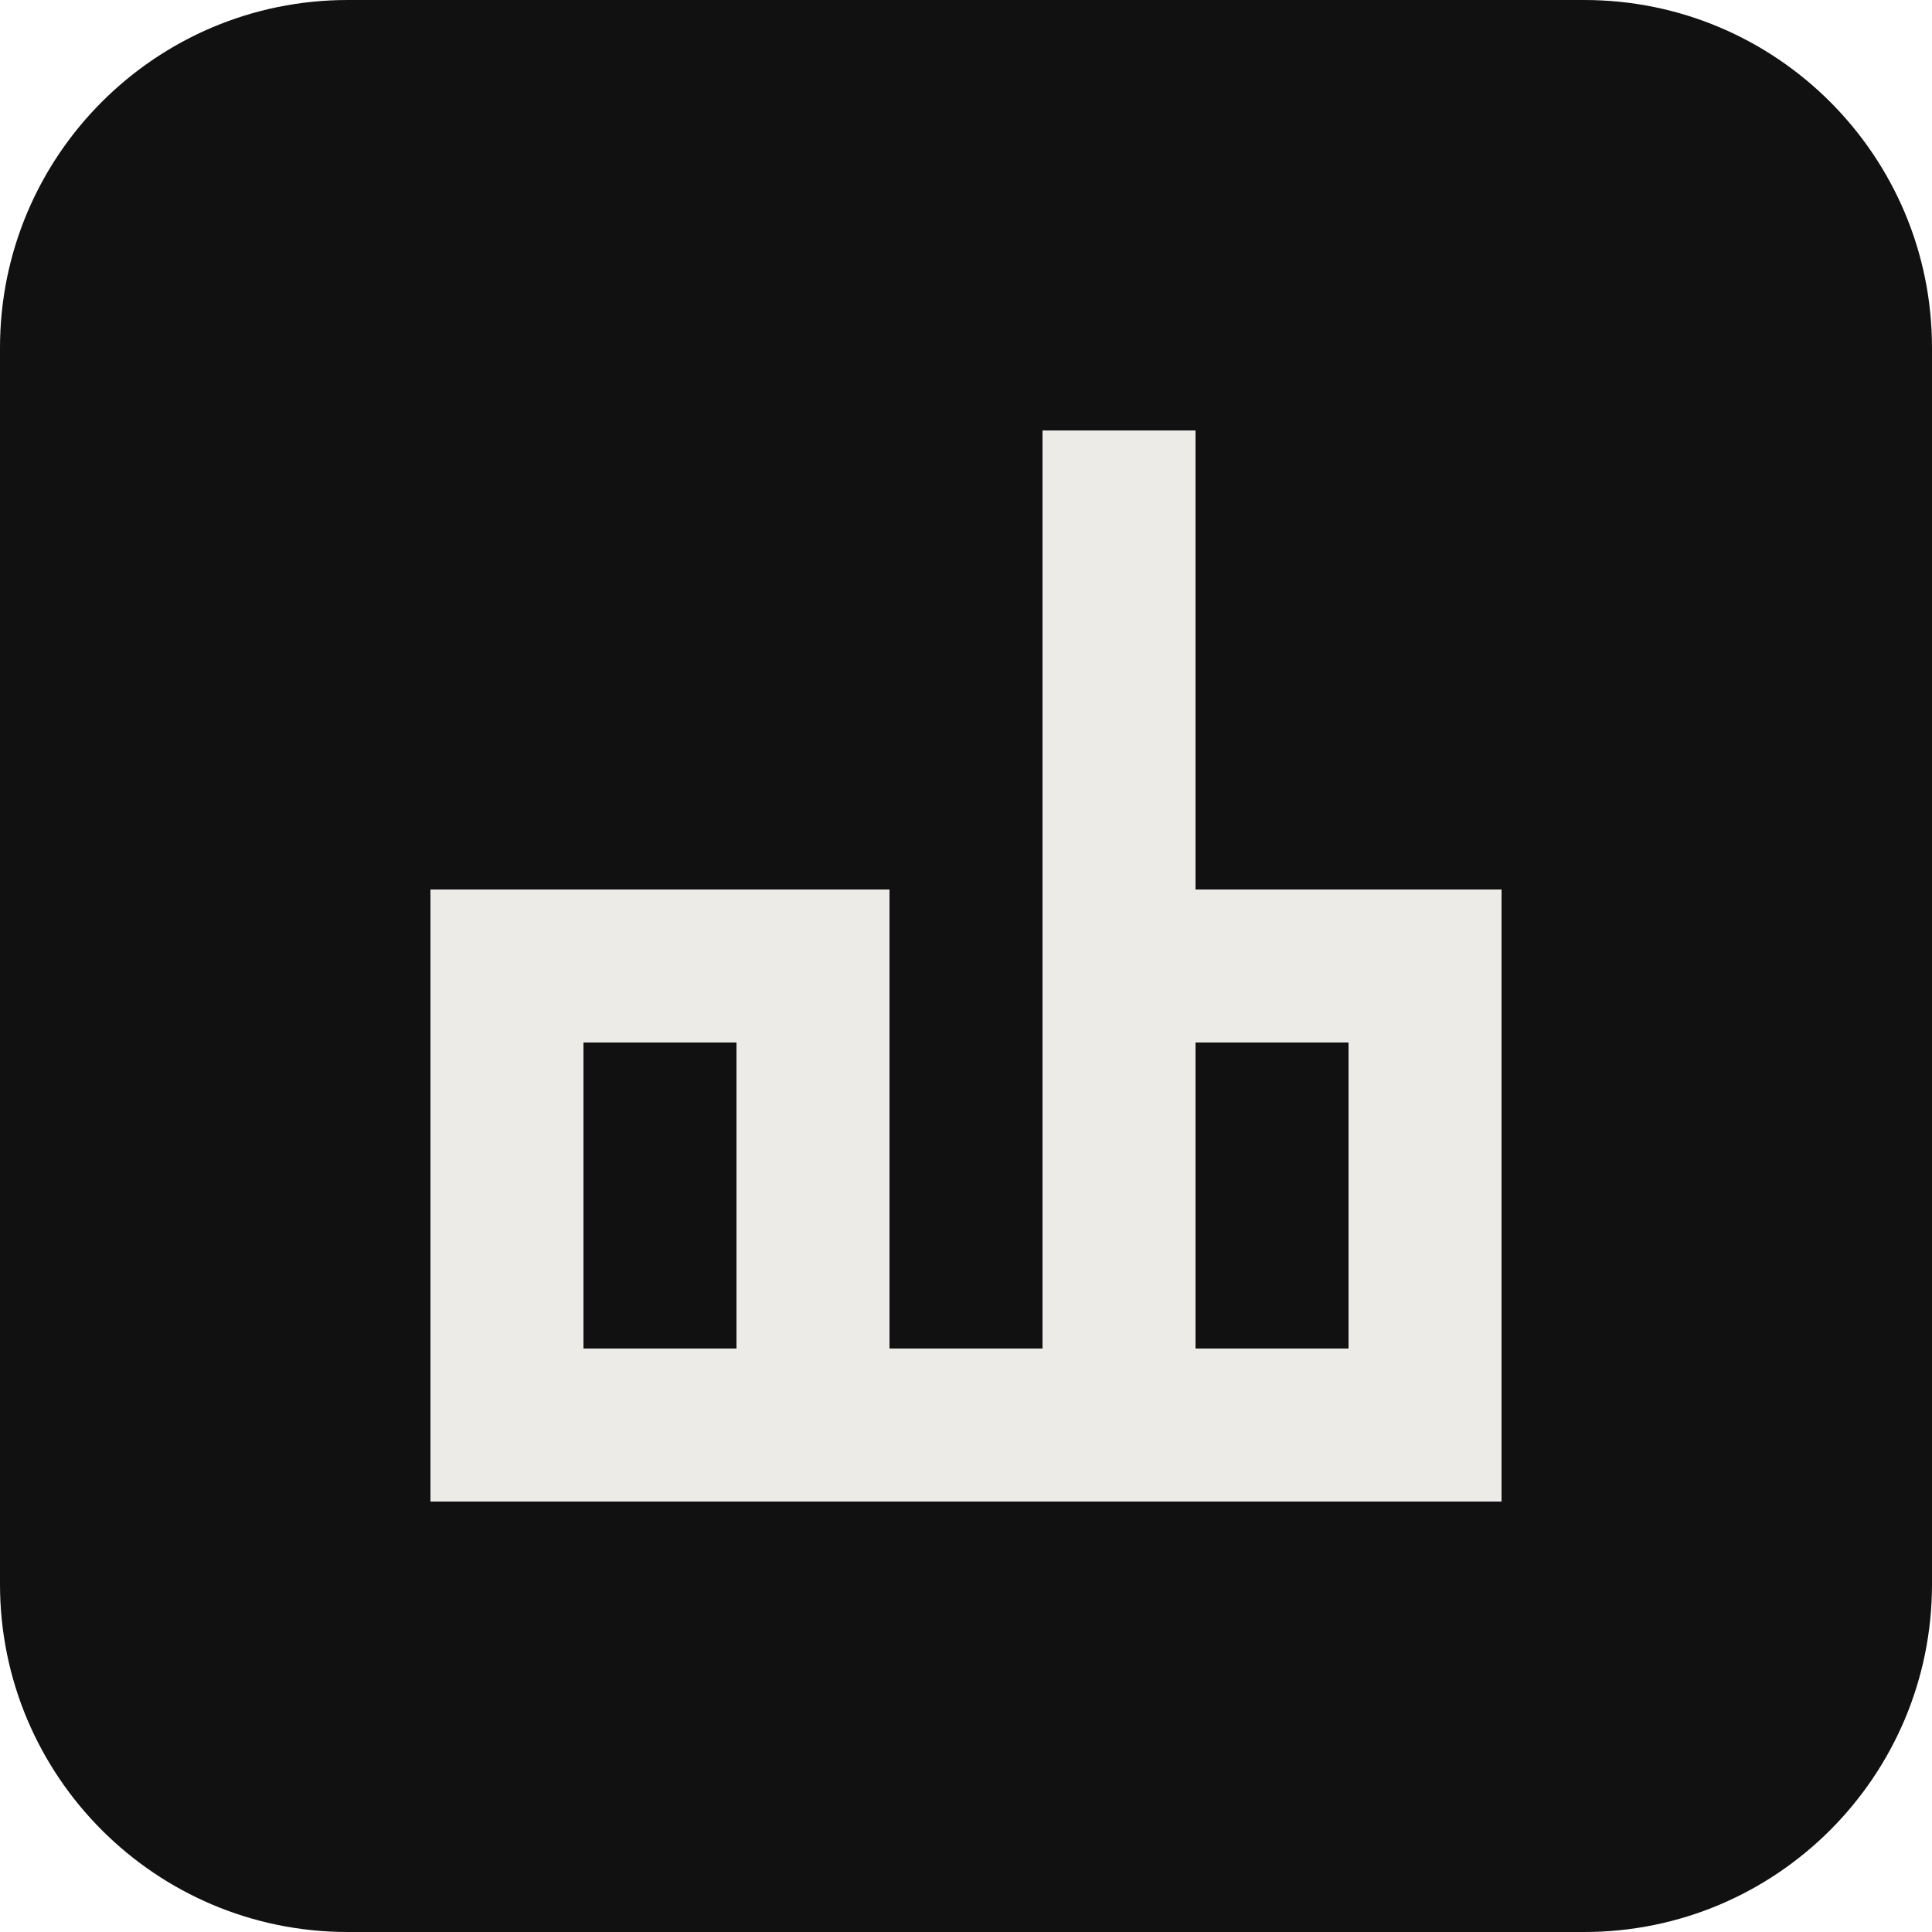
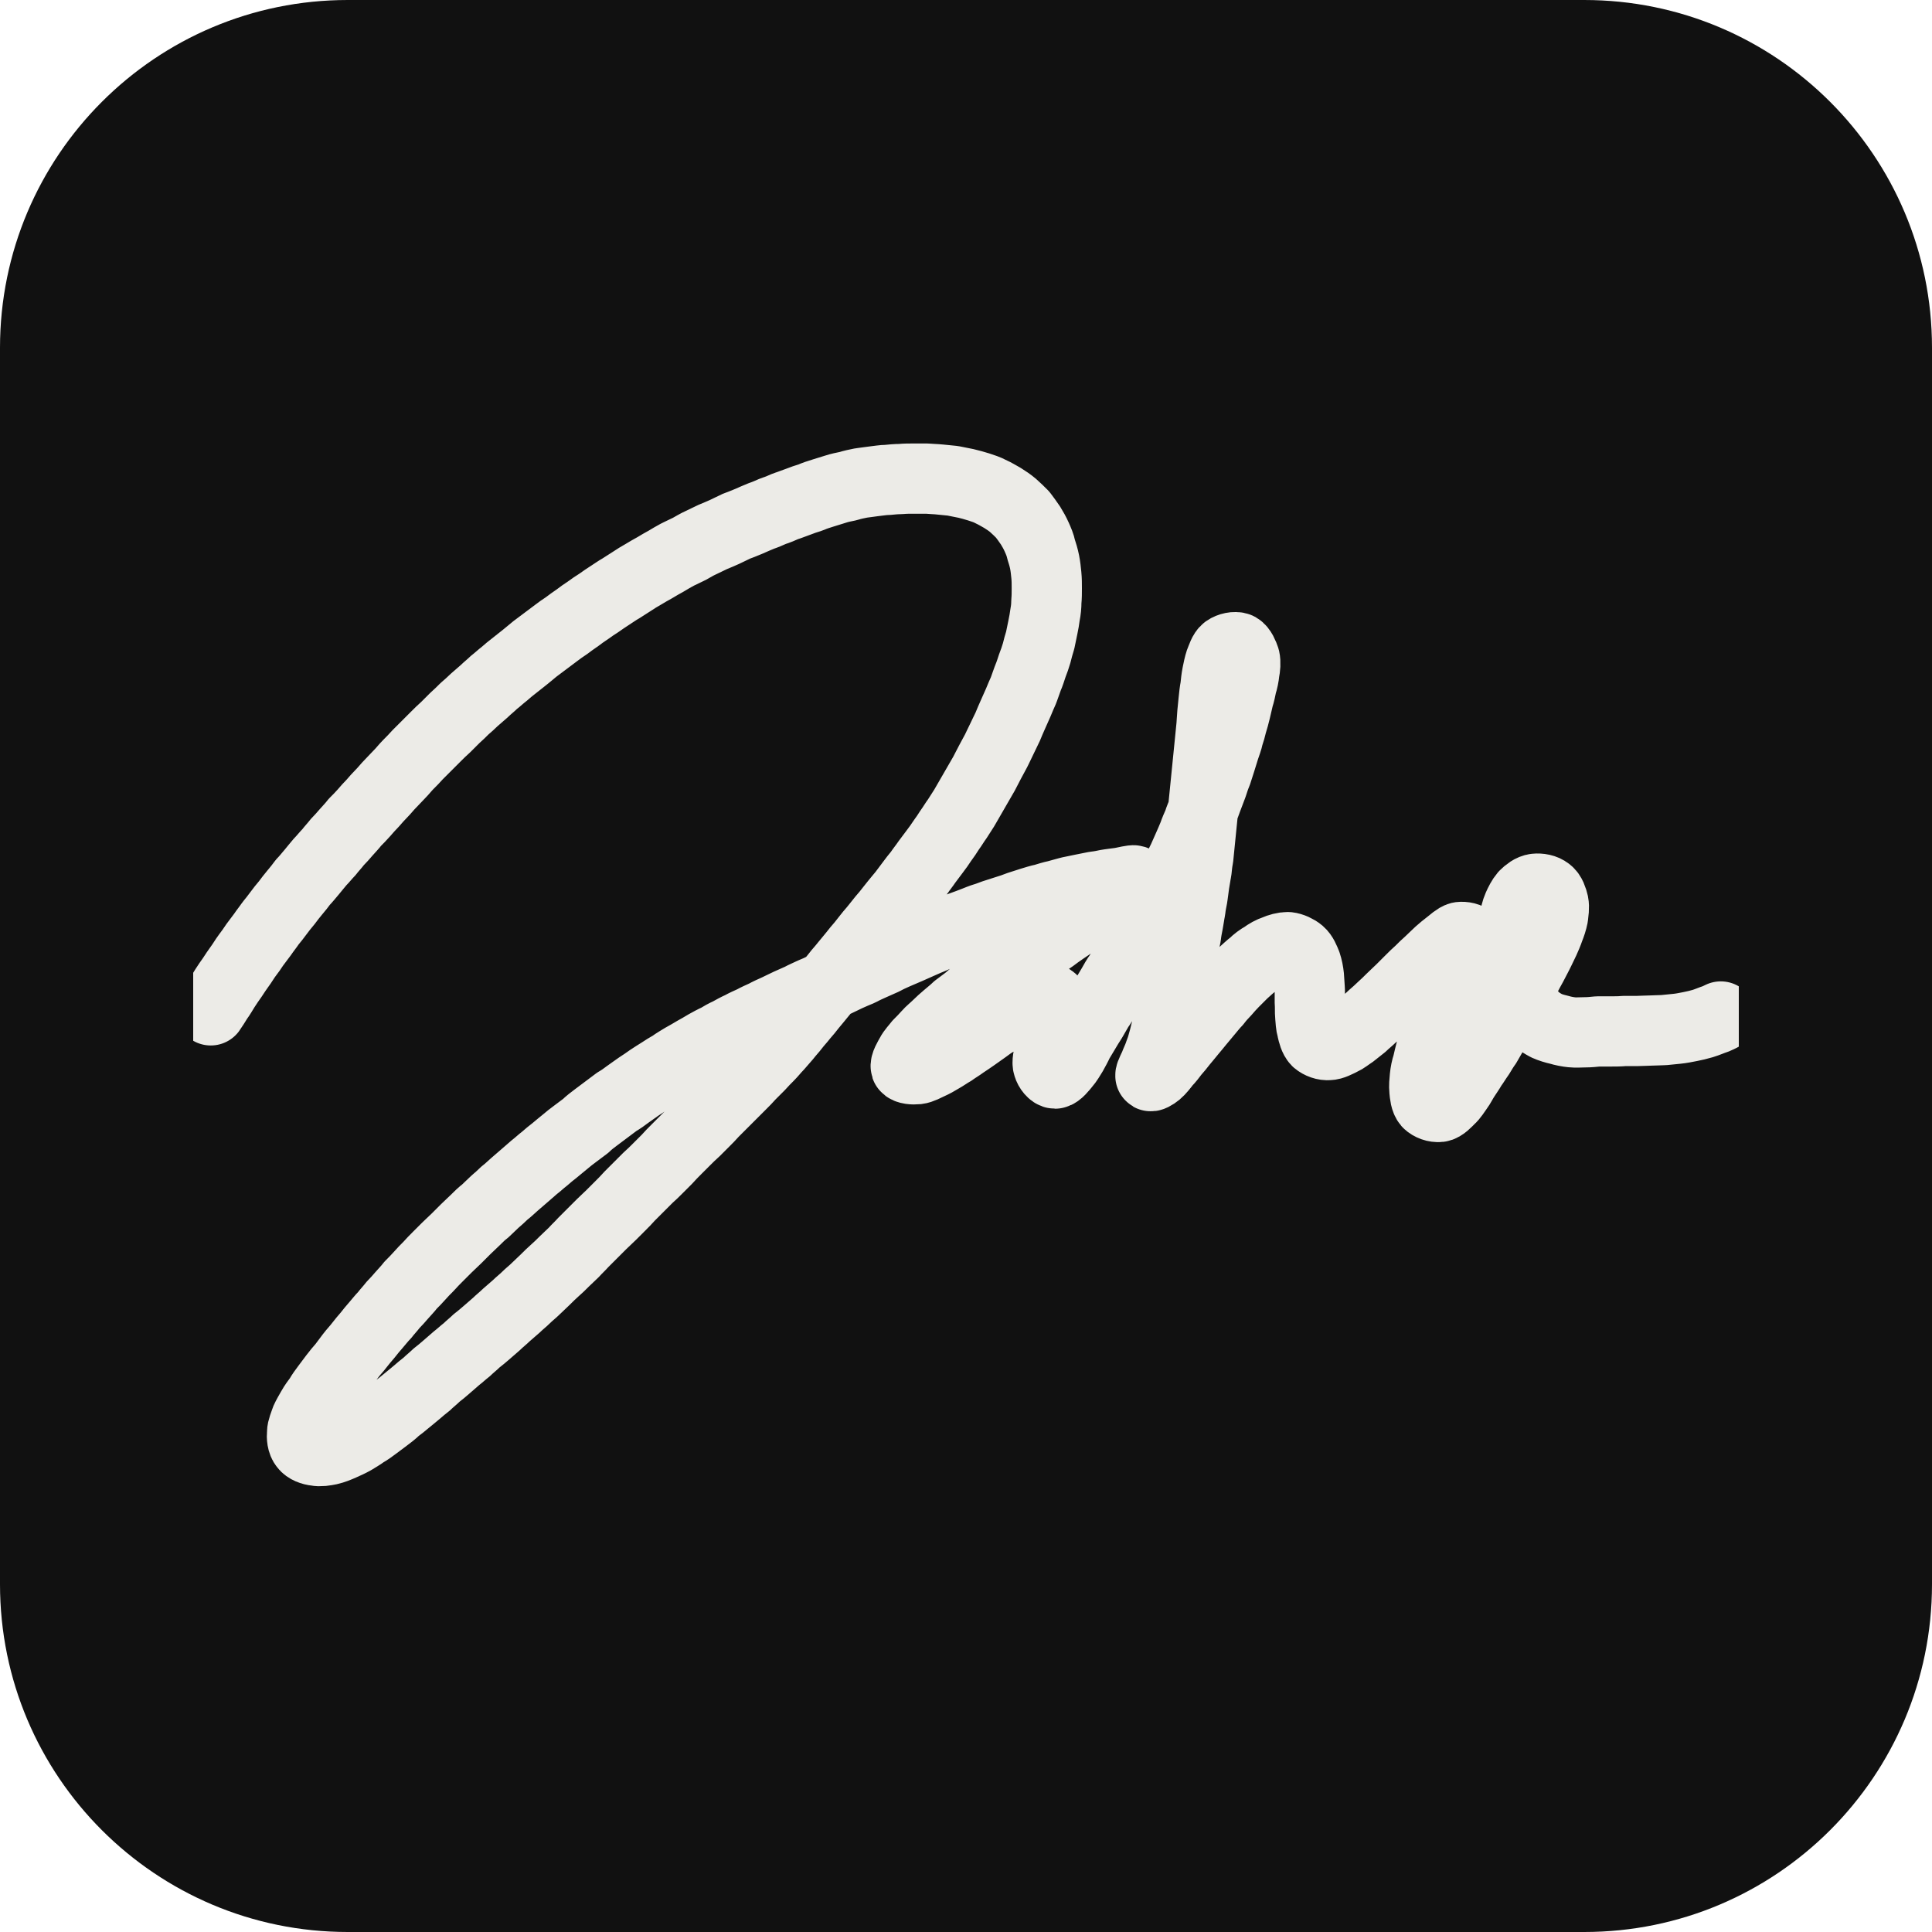
<svg xmlns="http://www.w3.org/2000/svg" viewBox="0 0 100 100">
  <rect width="100" height="100" rx="18" fill="#111111" />
-   <g transform="translate(50 50) scale(.66) translate(-50 -50)">
-     <path d="M62 14 V86 M62 50 H86 V86 M14 86 H86 M14 50 H38 V86 M14 50 V86" fill="none" stroke="#ecebe7" stroke-width="12" stroke-linejoin="miter" stroke-linecap="square" />
-   </g>
+   <svg x="10" y="10" width="80" height="80" viewBox="0 0 352 230">
+     <path d="M4,125.1C4.3,124.7 5.1,123.4 5.6,122.6C6.2,121.8 6.7,120.9 7.2,120.1C7.8,119.2 8.3,118.4 8.9,117.6C9.5,116.7 10,115.9 10.6,115.1C11.2,114.3 11.7,113.4 12.3,112.6C12.9,111.8 13.5,111 14,110.2C14.6,109.4 15.2,108.6 15.8,107.8C16.4,106.9 17,106.2 17.6,105.3C18.2,104.6 18.8,103.8 19.4,103.0C20,102.2 20.6,101.4 21.3,100.6C21.9,99.8 22.5,99 23.1,98.3C23.8,97.5 24.4,96.7 25,95.9C25.7,95.2 26.3,94.4 27,93.6C27.6,92.9 28.2,92.1 28.9,91.3C29.6,90.6 30.2,89.8 30.9,89.1C31.5,88.3 32.2,87.6 32.8,86.8C33.5,86.1 34.2,85.3 34.8,84.6C35.5,83.8 36.2,83.1 36.8,82.3C37.5,81.6 38.2,80.9 38.9,80.1C39.5,79.4 40.2,78.6 40.9,77.9C41.5,77.2 42.2,76.4 42.9,75.7C43.6,75 44.2,74.2 44.9,73.5C45.6,72.8 46.3,72 47,71.3C47.7,70.6 48.3,69.8 49,69.1C49.7,68.4 50.4,67.7 51.1,66.9C51.8,66.2 52.5,65.5 53.2,64.8C53.9,64.1 54.6,63.4 55.3,62.7C56,62 56.7,61.3 57.5,60.6C58.2,59.9 58.9,59.2 59.6,58.5C60.4,57.8 61.1,57.1 61.8,56.4C62.5,55.8 63.3,55.1 64,54.4C64.8,53.7 65.5,53.1 66.3,52.4C67,51.7 67.8,51.1 68.5,50.4C69.3,49.8 70,49.1 70.8,48.5C71.6,47.8 72.3,47.2 73.1,46.6C73.9,46 74.7,45.3 75.5,44.7C76.2,44.1 77,43.5 77.8,42.8C78.6,42.2 79.4,41.6 80.2,41.0C81,40.4 81.8,39.8 82.6,39.2C83.4,38.6 84.2,38 85,37.5C85.8,36.9 86.6,36.3 87.5,35.7C88.3,35.1 89.1,34.5 89.9,34.0C90.7,33.4 91.6,32.8 92.4,32.3C93.2,31.7 94,31.2 94.9,30.6C95.7,30.1 96.5,29.5 97.4,29.0C98.2,28.5 99.1,27.9 99.9,27.4C100.8,26.8 101.6,26.3 102.5,25.8C103.3,25.3 104.2,24.8 105.1,24.3C105.9,23.8 106.8,23.3 107.7,22.8C108.5,22.3 109.4,21.8 110.3,21.3C111.2,20.9 112.1,20.4 113,20.0C113.9,19.5 114.7,19 115.6,18.6C116.5,18.2 117.4,17.7 118.3,17.3C119.3,16.9 120.2,16.5 121.1,16.1C122,15.7 122.9,15.2 123.8,14.8C124.7,14.5 125.6,14.1 126.6,13.7C127.5,13.3 128.4,12.9 129.4,12.5C130.3,12.2 131.2,11.8 132.1,11.4C133.1,11.1 134,10.7 134.9,10.3C135.9,10 136.8,9.6 137.7,9.3C138.7,8.9 139.6,8.6 140.6,8.3C141.5,7.9 142.4,7.6 143.4,7.3C144.4,7 145.3,6.7 146.3,6.4C147.2,6.1 148.2,5.9 149.2,5.7C150.1,5.4 151.1,5.2 152.1,5.0C153.1,4.9 154.1,4.7 155.1,4.6C156.1,4.5 157.1,4.3 158.1,4.3C159.1,4.2 160.1,4.1 161.1,4.1C162.1,4 163.1,4 164.1,4.0C165.1,4 166.1,4 167.1,4.0C168.1,4.1 169.1,4.1 170,4.2C171,4.3 172,4.4 173,4.5C174,4.7 175,4.9 176,5.1C176.9,5.3 177.9,5.6 178.9,5.9C179.8,6.2 180.8,6.5 181.7,7.0C182.6,7.4 183.4,7.9 184.3,8.4C185.1,8.9 186,9.5 186.7,10.1C187.5,10.8 188.2,11.5 188.9,12.2C189.5,13 190.1,13.8 190.7,14.7C191.2,15.5 191.7,16.4 192.1,17.3C192.5,18.2 192.9,19.1 193.1,20.1C193.4,21 193.7,22 193.9,23.0C194.1,24 194.2,25 194.3,26.0C194.4,27 194.4,28 194.4,29.0C194.4,30 194.4,31 194.3,32.0C194.3,33 194.2,34 194,35.0C193.9,35.9 193.7,36.9 193.5,37.9C193.3,38.9 193.1,39.9 192.9,40.8C192.6,41.8 192.3,42.8 192.1,43.7C191.8,44.7 191.5,45.6 191.1,46.6C190.8,47.5 190.5,48.5 190.1,49.4C189.8,50.3 189.4,51.3 189.1,52.2C188.7,53.1 188.3,54 187.9,55.0C187.5,55.9 187.1,56.8 186.7,57.7C186.3,58.6 185.9,59.5 185.5,60.5C185.1,61.4 184.6,62.3 184.2,63.2C183.8,64.1 183.3,65 182.9,65.9C182.4,66.8 182,67.6 181.5,68.5C181,69.4 180.6,70.3 180.1,71.2C179.6,72.1 179.1,72.9 178.6,73.8C178.1,74.7 177.6,75.5 177.1,76.4C176.6,77.3 176.1,78.1 175.6,79.0C175.1,79.8 174.5,80.7 174,81.5C173.4,82.3 172.9,83.2 172.3,84.0C171.8,84.8 171.2,85.7 170.6,86.5C170.1,87.3 169.5,88.1 168.9,88.9C168.3,89.7 167.7,90.5 167.1,91.3C166.5,92.2 165.9,92.9 165.3,93.8C164.7,94.5 164.1,95.3 163.5,96.1C162.9,96.9 162.3,97.7 161.7,98.5C161,99.3 160.4,100.1 159.8,100.8C159.2,101.6 158.5,102.4 157.9,103.2C157.3,103.9 156.6,104.7 156,105.5C155.4,106.3 154.7,107.1 154.1,107.8C153.5,108.6 152.8,109.4 152.2,110.2C151.6,110.9 150.9,111.7 150.3,112.5C149.7,113.2 149.1,114 148.4,114.8C147.8,115.6 147.1,116.3 146.5,117.1C145.9,117.9 145.2,118.7 144.6,119.4C144,120.2 143.4,121 142.7,121.8C142.1,122.5 141.5,123.3 140.8,124.1C140.2,124.9 139.6,125.6 138.9,126.4C138.3,127.2 137.6,127.9 137,128.7C136.4,129.5 135.7,130.2 135.1,131.0C134.4,131.8 133.8,132.5 133.1,133.3C132.4,134 131.8,134.8 131.1,135.5C130.4,136.2 129.7,136.9 129,137.7C128.3,138.4 127.6,139.1 126.9,139.8C126.2,140.6 125.5,141.3 124.8,142.0C124.1,142.7 123.4,143.4 122.7,144.1C122,144.8 121.3,145.5 120.6,146.2C119.9,146.9 119.2,147.6 118.5,148.3C117.8,149.1 117.1,149.8 116.4,150.5C115.7,151.2 115,151.9 114.3,152.6C113.5,153.3 112.8,154 112.1,154.7C111.4,155.4 110.7,156.1 110,156.8C109.3,157.5 108.6,158.2 107.9,159.0C107.2,159.7 106.5,160.4 105.8,161.1C105.1,161.8 104.4,162.5 103.6,163.2C102.9,163.9 102.2,164.6 101.5,165.3C100.8,166 100.1,166.7 99.4,167.4C98.7,168.2 98,168.9 97.3,169.6C96.6,170.3 95.9,171 95.2,171.7C94.5,172.4 93.7,173.1 93,173.8C92.3,174.5 91.6,175.2 90.9,175.9C90.2,176.6 89.5,177.3 88.8,178.0C88.1,178.8 87.4,179.4 86.7,180.2C86,180.9 85.2,181.6 84.5,182.3C83.8,183 83.1,183.7 82.4,184.3C81.6,185 80.9,185.7 80.2,186.4C79.5,187.1 78.7,187.8 78,188.5C77.3,189.2 76.5,189.8 75.8,190.5C75.1,191.2 74.3,191.8 73.6,192.5C72.8,193.2 72.1,193.8 71.3,194.5C70.6,195.2 69.8,195.8 69.1,196.5C68.3,197.2 67.6,197.8 66.8,198.5C66.1,199.1 65.3,199.8 64.5,200.4C63.8,201.1 63,201.7 62.3,202.4C61.5,203 60.8,203.7 60,204.3C59.2,205 58.5,205.6 57.7,206.3C57,206.9 56.2,207.6 55.4,208.2C54.7,208.9 53.9,209.5 53.2,210.2C52.4,210.8 51.6,211.5 50.9,212.1C50.1,212.8 49.3,213.4 48.6,214.0C47.8,214.7 47,215.3 46.2,215.9C45.5,216.6 44.7,217.2 43.9,217.8C43.1,218.4 42.3,219 41.5,219.6C40.7,220.2 39.9,220.8 39,221.3C38.2,221.9 37.3,222.4 36.5,222.9C35.6,223.4 34.7,223.8 33.8,224.2C32.9,224.6 31.9,225 31,225.2C30,225.4 28.9,225.6 28,225.4C27,225.3 25.9,224.9 25.4,224.2C24.8,223.5 24.7,222.3 24.8,221.3C24.8,220.4 25.3,219.4 25.6,218.4C26,217.5 26.5,216.7 27,215.8C27.5,214.9 28.1,214.1 28.7,213.3C29.2,212.4 29.8,211.6 30.4,210.8C31,210 31.6,209.2 32.2,208.4C32.8,207.6 33.4,206.9 34.1,206.1C34.7,205.3 35.3,204.5 35.9,203.7C36.5,202.9 37.2,202.2 37.8,201.4C38.4,200.6 39.1,199.8 39.7,199.1C40.3,198.3 41,197.5 41.6,196.8C42.3,196 42.9,195.2 43.6,194.5C44.2,193.7 44.9,193 45.5,192.2C46.2,191.5 46.9,190.7 47.5,190.0C48.2,189.2 48.9,188.5 49.5,187.7C50.2,187 50.9,186.3 51.6,185.5C52.2,184.8 52.9,184.1 53.6,183.4C54.3,182.6 55,181.9 55.7,181.2C56.4,180.5 57.1,179.8 57.8,179.1C58.5,178.4 59.3,177.7 60,177.0C60.7,176.3 61.4,175.6 62.1,174.9C62.8,174.2 63.6,173.5 64.3,172.8C65,172.1 65.7,171.4 66.5,170.8C67.2,170.1 68,169.4 68.7,168.7C69.4,168.1 70.2,167.4 70.9,166.7C71.7,166.1 72.4,165.4 73.2,164.7C73.9,164.1 74.7,163.4 75.4,162.8C76.2,162.1 76.9,161.5 77.7,160.8C78.5,160.2 79.2,159.5 80,158.9C80.8,158.2 81.5,157.6 82.3,157.0C83.1,156.3 83.9,155.7 84.6,155.1C85.4,154.4 86.2,153.8 87,153.2C87.8,152.6 88.6,152 89.4,151.4C90.1,150.7 90.9,150.1 91.7,149.5C92.5,148.9 93.3,148.3 94.1,147.7C94.9,147.1 95.7,146.5 96.5,145.9C97.4,145.4 98.2,144.8 99,144.2C99.8,143.6 100.6,143.1 101.4,142.5C102.3,141.9 103.1,141.4 103.9,140.8C104.8,140.2 105.6,139.7 106.4,139.2C107.3,138.6 108.1,138.1 109,137.6C109.8,137 110.7,136.5 111.5,136.0C112.4,135.5 113.3,135 114.1,134.5C115,134 115.9,133.5 116.7,133.0C117.6,132.5 118.5,132 119.4,131.6C120.2,131.1 121.1,130.6 122,130.2C122.9,129.7 123.8,129.2 124.7,128.8C125.6,128.3 126.5,127.9 127.4,127.5C128.3,127 129.2,126.6 130.1,126.2C131,125.7 131.9,125.3 132.8,124.9C133.7,124.5 134.6,124 135.5,123.6C136.4,123.2 137.3,122.8 138.2,122.4C139.1,121.9 140.1,121.5 140.9,121.1C141.9,120.7 142.8,120.3 143.7,119.8C144.6,119.4 145.5,119 146.4,118.6C147.3,118.2 148.2,117.7 149.1,117.3C150,116.9 150.9,116.5 151.9,116.1C152.8,115.6 153.7,115.2 154.6,114.8C155.5,114.4 156.4,114 157.3,113.6C158.2,113.1 159.1,112.7 160,112.3C160.9,111.9 161.9,111.5 162.8,111.1C163.7,110.7 164.6,110.3 165.5,109.9C166.4,109.5 167.3,109.1 168.3,108.7C169.2,108.3 170.1,107.9 171,107.5C172,107.2 172.9,106.8 173.8,106.4C174.8,106.1 175.7,105.7 176.6,105.4C177.6,105 178.5,104.7 179.4,104.3C180.4,104 181.3,103.7 182.3,103.3C183.2,103 184.2,102.7 185.1,102.4C186.1,102.1 187,101.8 188,101.4C188.9,101.1 189.9,100.8 190.8,100.5C191.8,100.2 192.7,99.9 193.7,99.7C194.7,99.4 195.6,99.1 196.6,98.9C197.6,98.6 198.5,98.4 199.5,98.1C200.5,97.9 201.5,97.7 202.4,97.5C203.4,97.3 204.4,97.1 205.4,96.9C206.4,96.8 207.4,96.6 208.3,96.4C209.3,96.3 210.3,96.1 211.3,96.0C212.3,95.8 214,95.4 214.3,95.5C214.6,95.7 213.6,96.3 213,96.8C212.4,97.3 211.3,97.8 210.5,98.4C209.6,98.9 208.8,99.5 207.9,100.0C207.1,100.6 206.3,101.1 205.5,101.7C204.6,102.3 203.8,102.8 203,103.4C202.2,104 201.4,104.6 200.5,105.1C199.7,105.7 198.9,106.3 198.1,106.8C197.2,107.4 196.4,108 195.6,108.6C194.8,109.1 194,109.7 193.2,110.3C192.3,110.9 191.5,111.4 190.7,112.0C189.9,112.6 189.1,113.2 188.3,113.8C187.5,114.3 186.6,114.9 185.8,115.5C185,116.1 184.2,116.7 183.4,117.3C182.6,117.9 181.8,118.5 181,119.1C180.2,119.7 179.4,120.3 178.6,120.9C177.8,121.5 177.1,122.1 176.3,122.8C175.5,123.4 174.7,124 173.9,124.6C173.2,125.3 172.4,125.9 171.6,126.6C170.9,127.2 170.1,127.9 169.4,128.6C168.7,129.3 167.9,129.9 167.2,130.7C166.6,131.4 165.9,132.1 165.2,132.8C164.6,133.6 163.8,134.4 163.4,135.2C162.9,136.1 162.1,137.4 162.3,138.0C162.6,138.5 164,138.6 164.9,138.5C165.8,138.4 166.8,137.8 167.7,137.4C168.6,137 169.5,136.5 170.3,136.0C171.2,135.5 172,134.9 172.9,134.4C173.7,133.8 174.6,133.3 175.4,132.7C176.2,132.2 177,131.6 177.9,131.0C178.7,130.4 179.5,129.9 180.3,129.3C181.1,128.7 181.9,128.1 182.8,127.6C183.6,127 184.4,126.4 185.2,125.9C186.1,125.3 186.9,124.8 187.8,124.3C188.6,123.8 189.5,123.2 190.4,122.9C191.3,122.5 192.4,122 193.3,122.0C194.2,122 195.4,122.3 195.9,123.0C196.5,123.6 196.6,124.9 196.6,125.9C196.7,126.8 196.4,127.9 196.2,128.8C196.1,129.8 195.8,130.8 195.6,131.8C195.4,132.7 195.1,133.7 194.9,134.7C194.8,135.7 194.4,136.9 194.7,137.7C194.9,138.5 195.7,139.5 196.3,139.5C197,139.4 197.9,138.2 198.5,137.5C199.2,136.7 199.7,135.8 200.2,135.0C200.7,134.1 201.2,133.2 201.6,132.3C202.1,131.5 202.6,130.6 203.1,129.8C203.6,128.9 204.2,128 204.7,127.2C205.2,126.3 205.7,125.5 206.2,124.6C206.8,123.8 207.3,122.9 207.8,122.0C208.3,121.2 208.8,120.3 209.3,119.5C209.8,118.6 210.3,117.7 210.9,116.9C211.4,116 211.9,115.2 212.4,114.3C212.9,113.4 213.4,112.6 213.9,111.7C214.4,110.8 214.9,110 215.4,109.1C215.9,108.3 216.4,107.4 216.9,106.5C217.4,105.7 217.9,104.8 218.4,103.9C218.9,103.1 219.4,102.2 219.9,101.3C220.4,100.4 220.8,99.6 221.3,98.7C221.8,97.8 222.3,96.9 222.7,96.0C223.2,95.1 223.6,94.2 224.1,93.3C224.5,92.4 224.9,91.6 225.4,90.6C225.8,89.7 226.2,88.8 226.6,87.9C227,87 227.4,86.1 227.8,85.1C228.1,84.2 228.5,83.3 228.9,82.4C229.2,81.4 229.6,80.5 230,79.6C230.3,78.6 230.7,77.7 231,76.8C231.4,75.8 231.7,74.9 232.1,73.9C232.4,73 232.7,72 233.1,71.1C233.4,70.2 233.7,69.2 234,68.3C234.3,67.3 234.6,66.4 234.9,65.4C235.2,64.5 235.6,63.5 235.8,62.5C236.1,61.6 236.4,60.6 236.6,59.7C236.9,58.7 237.2,57.7 237.4,56.8C237.6,55.8 237.9,54.8 238.1,53.8C238.4,52.9 238.6,51.9 238.8,50.9C239.1,50 239.3,49 239.4,48.0C239.6,47 239.7,45.9 239.5,45.0C239.2,44.1 238.7,42.9 238,42.5C237.3,42.2 236,42.5 235.3,43.0C234.6,43.5 234.3,44.7 233.9,45.6C233.6,46.5 233.4,47.5 233.2,48.5C233,49.5 232.9,50.5 232.8,51.5C232.6,52.5 232.5,53.5 232.4,54.5C232.3,55.5 232.2,56.5 232.1,57.5C232,58.5 232,59.4 231.9,60.4C231.8,61.4 231.7,62.4 231.6,63.4C231.5,64.4 231.4,65.4 231.3,66.4C231.2,67.4 231.1,68.4 231,69.4C230.9,70.4 230.8,71.4 230.7,72.4C230.6,73.4 230.5,74.4 230.4,75.4C230.3,76.4 230.2,77.4 230.1,78.4C230,79.3 229.9,80.3 229.8,81.3C229.7,82.3 229.6,83.3 229.5,84.3C229.4,85.3 229.3,86.3 229.2,87.3C229.1,88.3 229,89.3 228.9,90.3C228.7,91.3 228.6,92.3 228.5,93.3C228.3,94.2 228.2,95.2 228,96.2C227.9,97.2 227.7,98.2 227.6,99.2C227.4,100.2 227.2,101.2 227.1,102.2C226.9,103.1 226.8,104.1 226.6,105.1C226.4,106.1 226.2,107.1 226.1,108.1C225.9,109.1 225.7,110 225.5,111.0C225.3,112 225.1,113 224.9,114.0C224.8,114.9 224.6,115.9 224.3,116.9C224.1,117.9 223.9,118.9 223.7,119.8C223.5,120.8 223.3,121.8 223.1,122.8C222.9,123.8 222.7,124.7 222.5,125.7C222.3,126.7 222,127.7 221.8,128.6C221.6,129.6 221.3,130.6 221.1,131.5C220.8,132.5 220.6,133.5 220.2,134.4C219.9,135.4 219.5,136.3 219.1,137.2C218.8,138.1 217.9,139.6 218,140.0C218,140.3 218.9,139.8 219.5,139.3C220.1,138.8 220.9,137.8 221.5,137.0C222.2,136.3 222.8,135.5 223.4,134.7C224.1,133.9 224.7,133.2 225.3,132.4C226,131.6 226.6,130.8 227.2,130.1C227.9,129.3 228.5,128.5 229.1,127.8C229.8,127 230.4,126.2 231.1,125.4C231.7,124.7 232.3,123.9 233,123.2C233.6,122.4 234.3,121.6 235,120.9C235.6,120.2 236.3,119.4 237,118.7C237.7,118 238.4,117.3 239.1,116.6C239.9,115.9 240.6,115.2 241.4,114.6C242.1,113.9 242.9,113.3 243.8,112.8C244.6,112.2 245.5,111.7 246.4,111.4C247.3,111 248.4,110.7 249.3,110.7C250.2,110.8 251.3,111.3 252,111.9C252.7,112.5 253.1,113.5 253.5,114.5C253.8,115.4 254,116.4 254.1,117.4C254.2,118.4 254.2,119.4 254.3,120.4C254.3,121.4 254.3,122.4 254.3,123.4C254.4,124.4 254.3,125.4 254.4,126.4C254.5,127.4 254.5,128.4 254.8,129.4C255,130.3 255.3,131.5 255.9,132.1C256.6,132.7 257.7,133.1 258.6,133.0C259.5,133 260.5,132.4 261.4,132.0C262.3,131.6 263.1,130.9 263.9,130.4C264.7,129.8 265.5,129.1 266.3,128.5C267,127.8 267.8,127.2 268.5,126.5C269.3,125.8 270,125.2 270.7,124.5C271.5,123.8 272.2,123.1 272.9,122.4C273.6,121.7 274.4,121 275.1,120.3C275.8,119.6 276.5,118.9 277.2,118.2C277.9,117.5 278.6,116.8 279.4,116.1C280.1,115.4 280.8,114.7 281.5,114.1C282.2,113.4 283,112.7 283.7,112.0C284.5,111.3 285.2,110.7 286,110.1C286.8,109.5 287.7,108.6 288.5,108.4C289.3,108.3 290.5,108.5 290.9,109.1C291.2,109.8 290.7,111.1 290.5,112.1C290.3,113.1 289.9,114 289.6,114.9C289.2,115.9 288.8,116.8 288.4,117.7C288,118.6 287.6,119.6 287.2,120.5C286.8,121.4 286.4,122.3 286.1,123.2C285.7,124.2 285.3,125.1 284.9,126.0C284.5,126.9 284.2,127.9 283.8,128.8C283.4,129.7 283.1,130.7 282.8,131.6C282.4,132.6 282.1,133.5 281.8,134.5C281.6,135.4 281.3,136.4 281.1,137.4C280.8,138.3 280.6,139.3 280.5,140.3C280.4,141.3 280.3,142.3 280.4,143.3C280.5,144.3 280.6,145.5 281.2,146.2C281.8,146.8 282.9,147.2 283.8,147.1C284.6,147 285.5,146 286.2,145.3C286.9,144.7 287.4,143.8 288,143.0C288.6,142.2 289,141.3 289.6,140.4C290.1,139.6 290.7,138.8 291.2,137.9C291.8,137.1 292.3,136.2 292.9,135.4C293.4,134.6 293.9,133.7 294.5,132.9C295,132 295.5,131.2 296,130.3C296.5,129.4 297.1,128.6 297.6,127.7C298.1,126.9 298.6,126 299.1,125.1C299.6,124.3 300.1,123.4 300.6,122.5C301.1,121.7 301.6,120.8 302.1,119.9C302.6,119.1 303.1,118.2 303.6,117.3C304,116.5 304.5,115.6 305,114.7C305.5,113.8 305.9,112.9 306.4,112.0C306.8,111.1 307.3,110.2 307.7,109.3C308.1,108.4 308.5,107.5 308.8,106.6C309.2,105.6 309.5,104.7 309.7,103.7C309.8,102.7 310,101.7 309.8,100.7C309.6,99.8 309.2,98.6 308.5,98.1C307.8,97.5 306.6,97.3 305.7,97.4C304.8,97.5 303.9,98.2 303.2,98.9C302.6,99.6 302.1,100.6 301.7,101.5C301.3,102.4 301.1,103.4 300.9,104.4C300.6,105.3 300.5,106.3 300.4,107.3C300.3,108.3 300.3,109.3 300.3,110.3C300.2,111.3 300.3,112.3 300.3,113.3C300.4,114.3 300.5,115.3 300.7,116.3C300.8,117.3 301,118.3 301.3,119.2C301.6,120.2 301.9,121.2 302.3,122.1C302.7,123 303.1,123.9 303.7,124.7C304.2,125.5 304.9,126.3 305.7,126.9C306.4,127.6 307.3,128.1 308.2,128.6C309.1,129 310.1,129.3 311,129.5C312,129.8 313,130 314,130.1C314.9,130.2 316,130.1 317,130.1C318,130.1 318.9,130 319.9,129.9C320.9,129.9 321.9,129.9 322.9,129.9C323.9,129.9 324.9,129.9 325.9,129.8C326.9,129.8 327.9,129.8 328.9,129.8C329.9,129.8 330.9,129.7 331.9,129.7C332.9,129.7 333.9,129.6 334.9,129.6C335.9,129.5 336.9,129.4 337.9,129.3C338.9,129.2 339.9,129 340.9,128.8C341.9,128.6 342.8,128.4 343.8,128.1C344.8,127.8 345.9,127.3 346.6,127.1C347.3,126.8 347.7,126.6 347.9,126.5" fill="none" stroke="#ecebe7" stroke-width="16" stroke-linecap="round" stroke-linejoin="round" />
+   </svg>
</svg>
